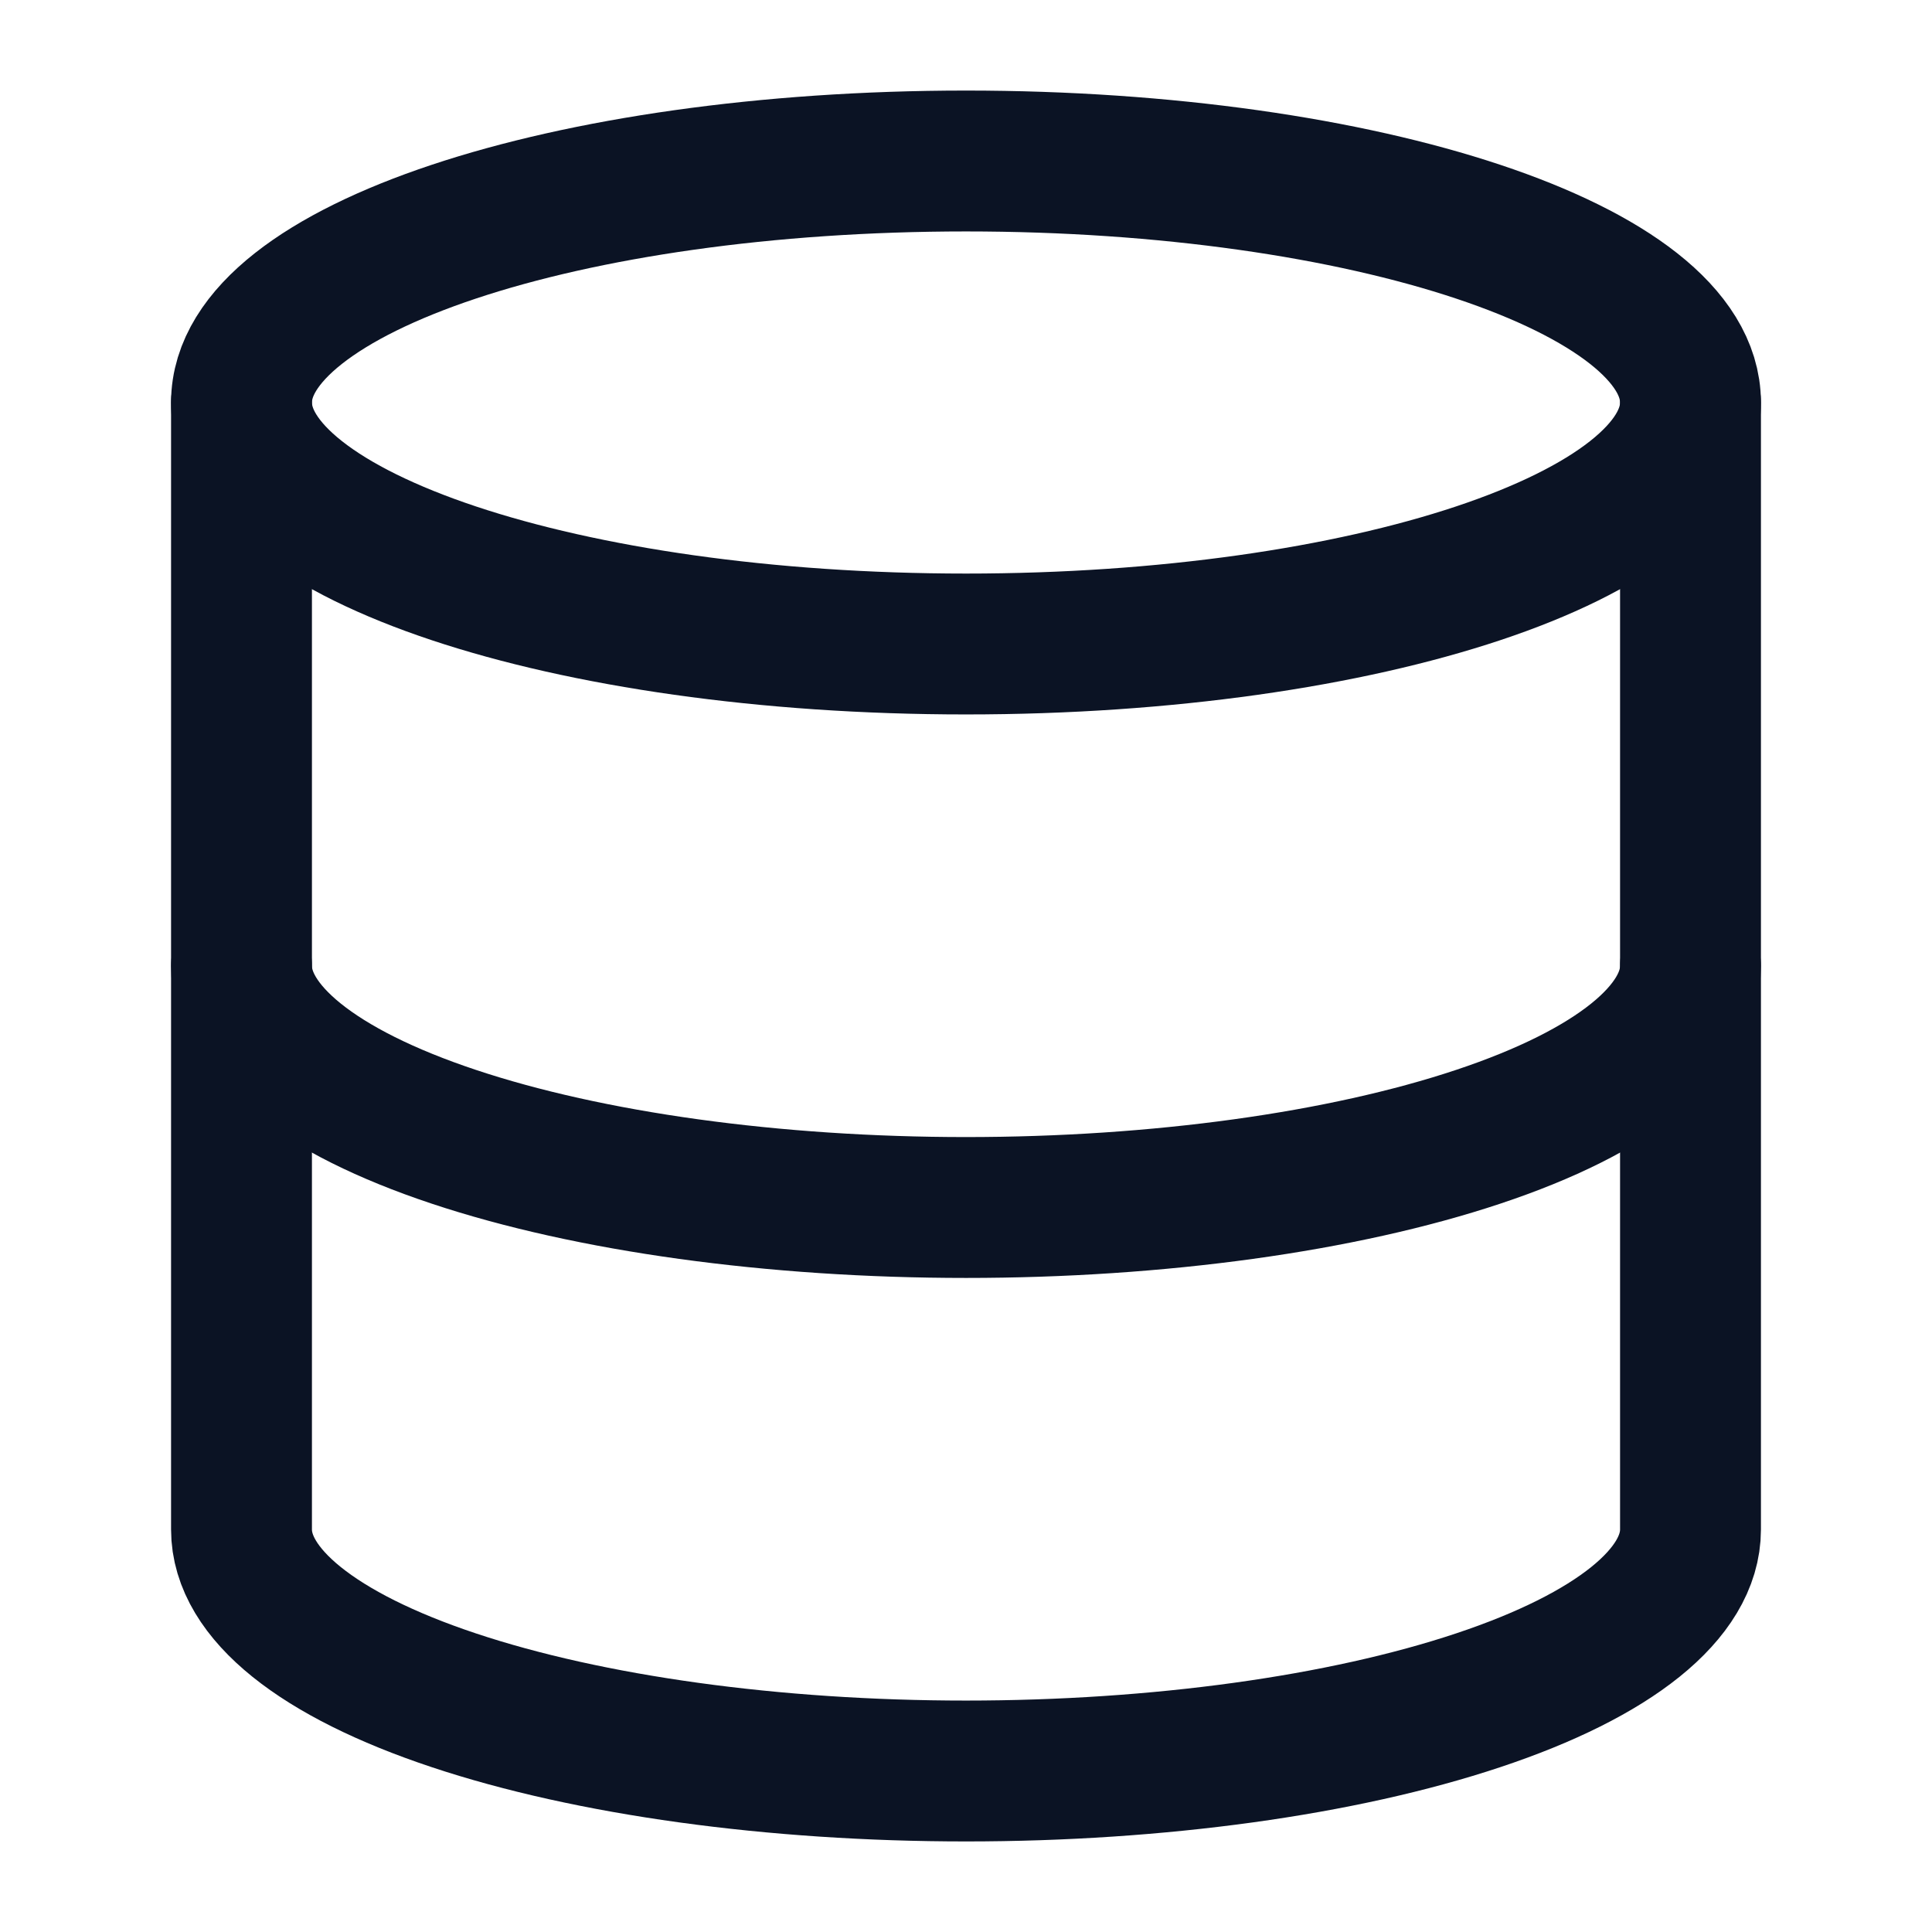
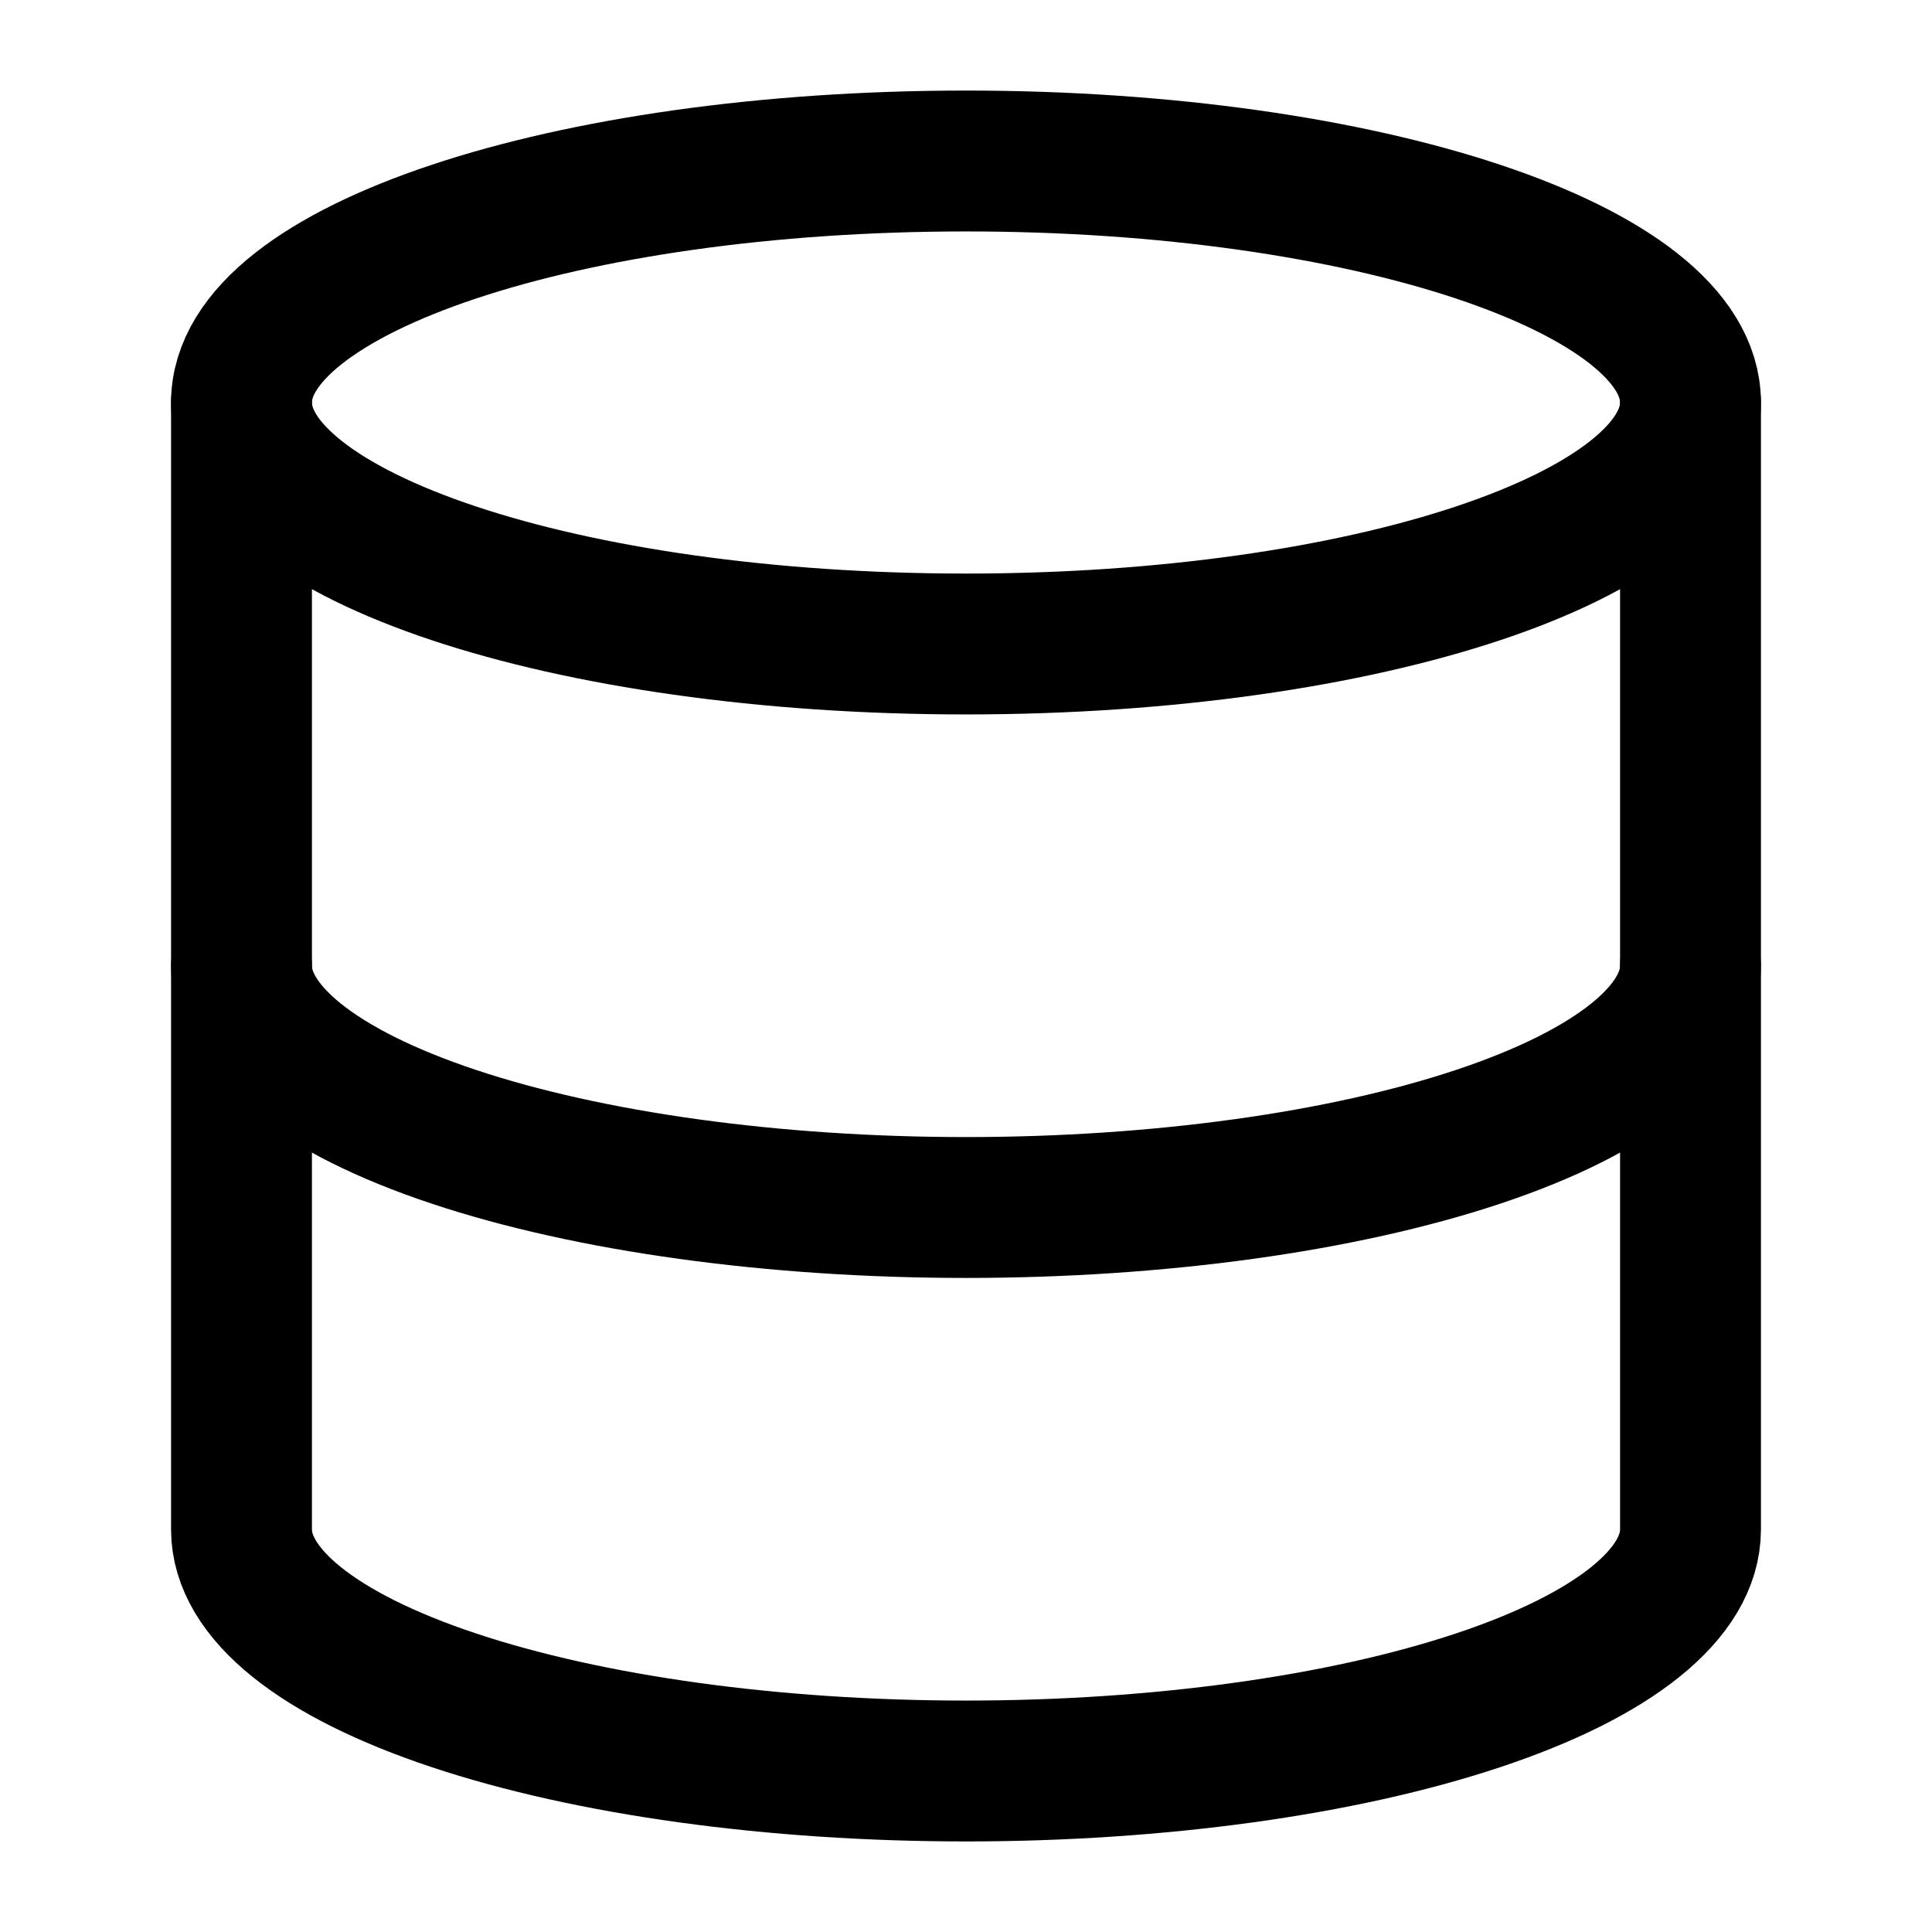
<svg xmlns="http://www.w3.org/2000/svg" width="24" height="24" viewBox="0 0 24 24" fill="none">
-   <path d="M21 5C21 6.657 16.971 8 12 8C7.029 8 3 6.657 3 5C3 3.343 7.029 2 12 2C16.971 2 21 3.343 21 5Z" stroke-width="1.75" stroke-linecap="round" stroke-linejoin="round" stroke="#0B1324" />
-   <path d="M3 5V19C3 19.796 3.948 20.559 5.636 21.121C7.324 21.684 9.613 22 12 22C14.387 22 16.676 21.684 18.364 21.121C20.052 20.559 21 19.796 21 19V5" stroke-width="1.75" stroke-linecap="round" stroke-linejoin="round" stroke="#0B1324" />
-   <path d="M3 12C3 12.796 3.948 13.559 5.636 14.121C7.324 14.684 9.613 15 12 15C14.387 15 16.676 14.684 18.364 14.121C20.052 13.559 21 12.796 21 12" stroke-width="1.75" stroke-linecap="round" stroke-linejoin="round" stroke="#0B1324" />
+   <path d="M21 5C21 6.657 16.971 8 12 8C7.029 8 3 6.657 3 5C3 3.343 7.029 2 12 2C16.971 2 21 3.343 21 5Z" stroke-width="1.75" stroke-linecap="round" stroke-linejoin="round" stroke="currentColor" />
+   <path d="M3 5V19C3 19.796 3.948 20.559 5.636 21.121C7.324 21.684 9.613 22 12 22C14.387 22 16.676 21.684 18.364 21.121C20.052 20.559 21 19.796 21 19V5" stroke-width="1.75" stroke-linecap="round" stroke-linejoin="round" stroke="currentColor" />
+   <path d="M3 12C3 12.796 3.948 13.559 5.636 14.121C7.324 14.684 9.613 15 12 15C14.387 15 16.676 14.684 18.364 14.121C20.052 13.559 21 12.796 21 12" stroke-width="1.75" stroke-linecap="round" stroke-linejoin="round" stroke="currentColor" />
</svg>
